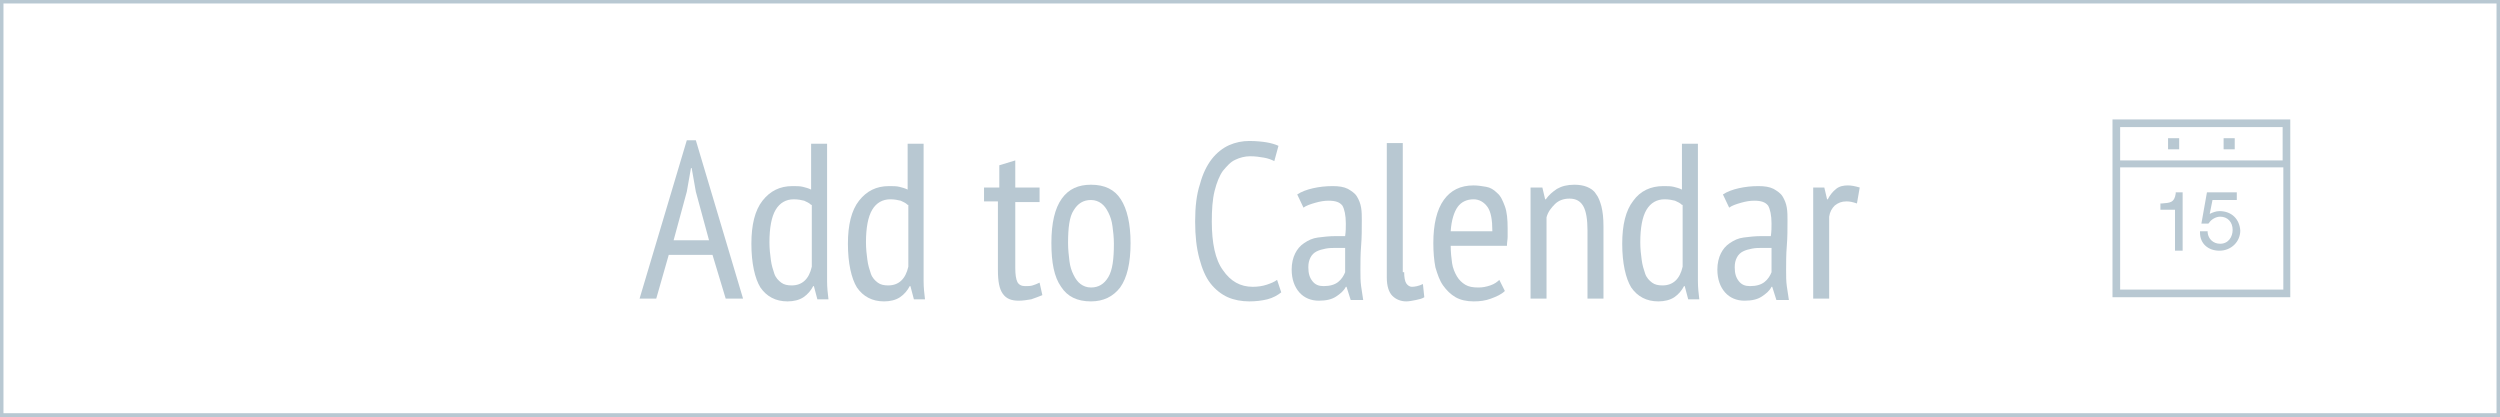
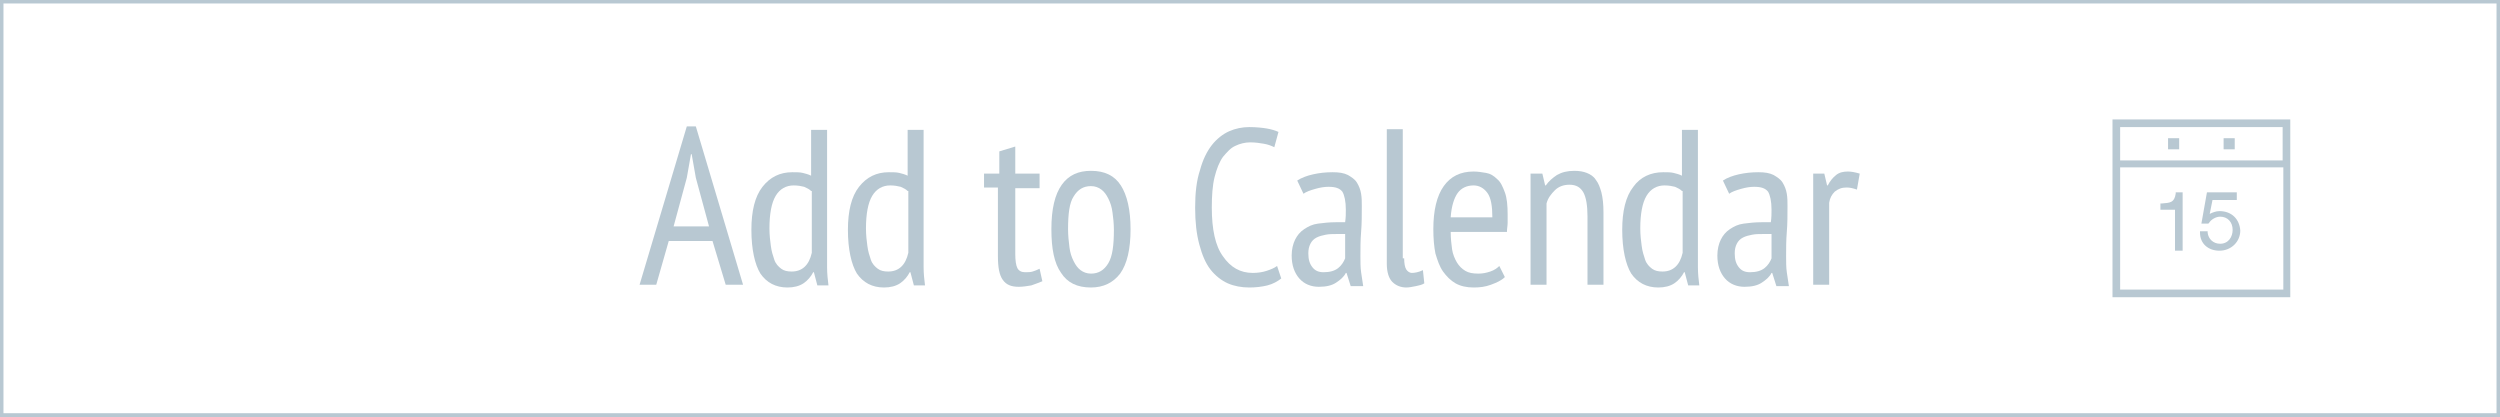
<svg xmlns="http://www.w3.org/2000/svg" version="1.2" baseProfile="tiny" id="Layer_1" x="0px" y="0px" viewBox="0 0 360 60" xml:space="preserve">
  <g id="Page-1">
-     <g id="Add-to-Calendar">
+     <g id="calendar-thin">
      <rect id="Button" fill="none" stroke="#B8C8D2" width="360" height="60">
		</rect>
      <g>
-         <path fill="#B8C8D2" d="M102.6,36.7h-6.3L94.5,43h-2.4l6.8-22.8h1.3L107,43h-2.5L102.6,36.7z M97,34.6h5.1l-1.9-7l-0.6-3.4h-0.1     l-0.6,3.4L97,34.6z" />
-         <path fill="#B8C8D2" d="M119.1,37.5c0,1.1,0,2.1,0,3c0,0.9,0.1,1.8,0.2,2.6h-1.6l-0.5-1.9h-0.1c-0.3,0.6-0.8,1.2-1.4,1.6     s-1.4,0.6-2.3,0.6c-1.7,0-3-0.7-3.9-2c-0.8-1.3-1.3-3.5-1.3-6.3c0-2.7,0.5-4.8,1.6-6.2s2.5-2.1,4.3-2.1c0.6,0,1.1,0,1.5,0.1     c0.4,0.1,0.8,0.2,1.2,0.4v-6.6h2.3V37.5z M116.8,29.5c-0.3-0.3-0.6-0.4-1-0.6c-0.4-0.1-0.9-0.2-1.5-0.2c-1.1,0-2,0.5-2.6,1.5     c-0.6,1-0.9,2.6-0.9,4.7c0,0.9,0.1,1.8,0.2,2.5c0.1,0.8,0.3,1.4,0.5,2c0.2,0.6,0.6,1,1,1.3c0.4,0.3,0.9,0.4,1.5,0.4     c1.5,0,2.5-0.9,2.9-2.7V29.5z" />
-         <path fill="#B8C8D2" d="M133,37.5c0,1.1,0,2.1,0,3c0,0.9,0.1,1.8,0.2,2.6h-1.6l-0.5-1.9H131c-0.3,0.6-0.8,1.2-1.4,1.6     s-1.4,0.6-2.3,0.6c-1.7,0-3-0.7-3.9-2c-0.8-1.3-1.3-3.5-1.3-6.3c0-2.7,0.5-4.8,1.6-6.2s2.5-2.1,4.3-2.1c0.6,0,1.1,0,1.5,0.1     c0.4,0.1,0.8,0.2,1.2,0.4v-6.6h2.3V37.5z M130.7,29.5c-0.3-0.3-0.6-0.4-1-0.6c-0.4-0.1-0.9-0.2-1.5-0.2c-1.1,0-2,0.5-2.6,1.5     c-0.6,1-0.9,2.6-0.9,4.7c0,0.9,0.1,1.8,0.2,2.5c0.1,0.8,0.3,1.4,0.5,2c0.2,0.6,0.6,1,1,1.3c0.4,0.3,0.9,0.4,1.5,0.4     c1.5,0,2.5-0.9,2.9-2.7V29.5z" />
-         <path fill="#B8C8D2" d="M141.9,27h2v-3.2l2.3-0.7V27h3.5v2.1h-3.5v9.5c0,0.9,0.1,1.6,0.3,2s0.6,0.6,1.1,0.6c0.4,0,0.8,0,1.1-0.1     c0.3-0.1,0.6-0.2,1-0.4l0.4,1.8c-0.5,0.2-1,0.4-1.6,0.6c-0.6,0.1-1.2,0.2-1.8,0.2c-1.1,0-1.8-0.3-2.3-1c-0.5-0.7-0.7-1.8-0.7-3.4     v-9.9h-2V27z" />
-         <path fill="#B8C8D2" d="M151.4,35c0-2.9,0.5-5,1.5-6.4c1-1.4,2.4-2,4.2-2c2,0,3.4,0.7,4.3,2.1c0.9,1.4,1.4,3.5,1.4,6.3     c0,2.9-0.5,5-1.5,6.4c-1,1.3-2.4,2-4.2,2c-2,0-3.4-0.7-4.3-2.1C151.8,39.9,151.4,37.8,151.4,35z M153.8,35c0,0.9,0.1,1.8,0.2,2.6     c0.1,0.8,0.3,1.4,0.6,2c0.3,0.6,0.6,1,1,1.3c0.4,0.3,0.9,0.5,1.5,0.5c1.1,0,1.9-0.5,2.5-1.5c0.6-1,0.8-2.6,0.8-4.8     c0-0.9-0.1-1.8-0.2-2.5c-0.1-0.8-0.3-1.4-0.6-2s-0.6-1-1-1.3c-0.4-0.3-0.9-0.5-1.5-0.5c-1.1,0-1.9,0.5-2.5,1.5     C154,31.2,153.8,32.8,153.8,35z" />
-         <path fill="#B8C8D2" d="M184.5,42.1c-0.5,0.4-1.2,0.8-2,1c-0.8,0.2-1.7,0.3-2.6,0.3c-1.1,0-2.2-0.2-3.1-0.6s-1.8-1.1-2.5-2     s-1.2-2.1-1.6-3.6c-0.4-1.5-0.6-3.2-0.6-5.3c0-2.1,0.2-3.9,0.7-5.4c0.4-1.5,1-2.7,1.7-3.6c0.7-0.9,1.6-1.6,2.5-2     c0.9-0.4,1.9-0.6,2.9-0.6c1,0,1.9,0.1,2.5,0.2s1.3,0.3,1.7,0.5l-0.6,2.2c-0.4-0.2-0.9-0.4-1.5-0.5s-1.2-0.2-2-0.2     c-0.7,0-1.5,0.2-2.1,0.5c-0.7,0.3-1.2,0.9-1.8,1.6c-0.5,0.7-0.9,1.7-1.2,2.9c-0.3,1.2-0.4,2.7-0.4,4.4c0,3.1,0.5,5.5,1.6,7     c1.1,1.6,2.5,2.4,4.3,2.4c0.7,0,1.4-0.1,2-0.3c0.6-0.2,1.1-0.4,1.5-0.7L184.5,42.1z" />
-         <path fill="#B8C8D2" d="M186.8,28c0.6-0.4,1.4-0.7,2.3-0.9c0.9-0.2,1.8-0.3,2.8-0.3c0.9,0,1.6,0.1,2.2,0.4c0.5,0.3,1,0.6,1.3,1.1     s0.5,1,0.6,1.6c0.1,0.6,0.1,1.2,0.1,1.8c0,1.3,0,2.5-0.1,3.7c-0.1,1.2-0.1,2.4-0.1,3.5c0,0.8,0,1.6,0.1,2.3     c0.1,0.7,0.2,1.3,0.3,2h-1.8l-0.6-1.9h-0.1c-0.3,0.6-0.8,1-1.4,1.4s-1.4,0.6-2.5,0.6c-1.1,0-2.1-0.4-2.8-1.2     c-0.7-0.8-1.1-1.9-1.1-3.3c0-0.9,0.2-1.7,0.5-2.3c0.3-0.6,0.7-1.1,1.3-1.5c0.6-0.4,1.2-0.7,2-0.8s1.6-0.2,2.6-0.2     c0.2,0,0.4,0,0.6,0c0.2,0,0.4,0,0.7,0c0.1-0.7,0.1-1.2,0.1-1.8c0-1.2-0.2-2.1-0.5-2.6c-0.4-0.5-1-0.7-2-0.7     c-0.6,0-1.2,0.1-1.9,0.3c-0.7,0.2-1.3,0.4-1.7,0.7L186.8,28z M193.6,35.7c-0.2,0-0.4,0-0.6,0s-0.4,0-0.6,0c-0.5,0-1,0-1.5,0.1     c-0.5,0.1-0.9,0.2-1.3,0.4c-0.4,0.2-0.7,0.5-0.9,0.9c-0.2,0.4-0.3,0.8-0.3,1.4c0,0.9,0.2,1.5,0.6,2c0.4,0.5,0.9,0.7,1.6,0.7     c0.9,0,1.6-0.2,2.1-0.6c0.5-0.4,0.8-0.9,1-1.4V35.7z" />
-         <path fill="#B8C8D2" d="M202.2,39.2c0,0.7,0.1,1.3,0.3,1.6s0.5,0.5,0.8,0.5c0.4,0,1-0.1,1.6-0.4l0.2,1.9     c-0.3,0.2-0.7,0.3-1.2,0.4c-0.5,0.1-1,0.2-1.4,0.2c-0.8,0-1.5-0.3-2-0.8c-0.5-0.5-0.8-1.4-0.8-2.6V20.6h2.3V39.2z" />
-         <path fill="#B8C8D2" d="M216.7,41.9c-0.5,0.5-1.2,0.8-2,1.1c-0.8,0.3-1.6,0.4-2.5,0.4c-1,0-1.9-0.2-2.6-0.6     c-0.7-0.4-1.3-1-1.8-1.7c-0.5-0.7-0.8-1.6-1.1-2.6c-0.2-1-0.3-2.2-0.3-3.5c0-2.7,0.5-4.8,1.5-6.2c1-1.4,2.4-2.1,4.3-2.1     c0.6,0,1.2,0.1,1.8,0.2c0.6,0.1,1.1,0.4,1.6,0.9c0.5,0.4,0.8,1.1,1.1,1.9c0.3,0.8,0.4,1.9,0.4,3.2c0,0.4,0,0.8,0,1.2     s-0.1,0.8-0.1,1.3h-8.1c0,0.9,0.1,1.8,0.2,2.5c0.1,0.7,0.4,1.4,0.7,1.9c0.3,0.5,0.7,0.9,1.2,1.2s1.1,0.4,1.9,0.4     c0.6,0,1.1-0.1,1.7-0.3s1-0.5,1.3-0.8L216.7,41.9z M214.9,33.3c0-1.6-0.2-2.8-0.7-3.5c-0.5-0.7-1.2-1.1-2-1.1     c-1,0-1.8,0.4-2.3,1.1s-0.9,1.9-1,3.5H214.9z" />
-         <path fill="#B8C8D2" d="M228.6,43v-9.8c0-1.6-0.2-2.8-0.6-3.5c-0.4-0.7-1-1.1-2-1.1c-0.9,0-1.6,0.3-2.1,0.8s-1,1.1-1.2,1.9V43     h-2.3V27h1.7l0.4,1.7h0.1c0.4-0.6,1-1.1,1.6-1.5c0.7-0.4,1.5-0.6,2.5-0.6c0.7,0,1.3,0.1,1.8,0.3c0.5,0.2,1,0.5,1.3,1     c0.4,0.5,0.6,1.1,0.8,1.8c0.2,0.8,0.3,1.7,0.3,2.9V43H228.6z" />
-         <path fill="#B8C8D2" d="M244.5,37.5c0,1.1,0,2.1,0,3c0,0.9,0.1,1.8,0.2,2.6h-1.6l-0.5-1.9h-0.1c-0.3,0.6-0.8,1.2-1.4,1.6     c-0.6,0.4-1.4,0.6-2.3,0.6c-1.7,0-3-0.7-3.9-2c-0.8-1.3-1.3-3.5-1.3-6.3c0-2.7,0.5-4.8,1.6-6.2c1-1.4,2.5-2.1,4.3-2.1     c0.6,0,1.1,0,1.5,0.1c0.4,0.1,0.8,0.2,1.2,0.4v-6.6h2.3V37.5z M242.2,29.5c-0.3-0.3-0.6-0.4-1-0.6c-0.4-0.1-0.9-0.2-1.5-0.2     c-1.1,0-2,0.5-2.6,1.5c-0.6,1-0.9,2.6-0.9,4.7c0,0.9,0.1,1.8,0.2,2.5c0.1,0.8,0.3,1.4,0.5,2s0.6,1,1,1.3c0.4,0.3,0.9,0.4,1.5,0.4     c1.5,0,2.5-0.9,2.9-2.7V29.5z" />
-         <path fill="#B8C8D2" d="M248.1,28c0.6-0.4,1.4-0.7,2.3-0.9c0.9-0.2,1.8-0.3,2.8-0.3c0.9,0,1.6,0.1,2.2,0.4c0.5,0.3,1,0.6,1.3,1.1     s0.5,1,0.6,1.6c0.1,0.6,0.1,1.2,0.1,1.8c0,1.3,0,2.5-0.1,3.7c-0.1,1.2-0.1,2.4-0.1,3.5c0,0.8,0,1.6,0.1,2.3     c0.1,0.7,0.2,1.3,0.3,2h-1.8l-0.6-1.9h-0.1c-0.3,0.6-0.8,1-1.4,1.4s-1.4,0.6-2.5,0.6c-1.1,0-2.1-0.4-2.8-1.2     c-0.7-0.8-1.1-1.9-1.1-3.3c0-0.9,0.2-1.7,0.5-2.3c0.3-0.6,0.7-1.1,1.3-1.5c0.6-0.4,1.2-0.7,2-0.8s1.6-0.2,2.6-0.2     c0.2,0,0.4,0,0.6,0c0.2,0,0.4,0,0.7,0c0.1-0.7,0.1-1.2,0.1-1.8c0-1.2-0.2-2.1-0.5-2.6c-0.4-0.5-1-0.7-2-0.7     c-0.6,0-1.2,0.1-1.9,0.3c-0.7,0.2-1.3,0.4-1.7,0.7L248.1,28z M255,35.7c-0.2,0-0.4,0-0.6,0s-0.4,0-0.6,0c-0.5,0-1,0-1.5,0.1     c-0.5,0.1-0.9,0.2-1.3,0.4c-0.4,0.2-0.7,0.5-0.9,0.9c-0.2,0.4-0.3,0.8-0.3,1.4c0,0.9,0.2,1.5,0.6,2c0.4,0.5,0.9,0.7,1.6,0.7     c0.9,0,1.6-0.2,2.1-0.6c0.5-0.4,0.8-0.9,1-1.4V35.7z" />
-         <path fill="#B8C8D2" d="M261.1,27h1.6l0.4,1.7h0.1c0.3-0.6,0.7-1.1,1.2-1.5c0.5-0.4,1.1-0.5,1.7-0.5c0.5,0,1,0.1,1.7,0.3     l-0.4,2.3c-0.6-0.2-1-0.3-1.5-0.3c-0.7,0-1.2,0.2-1.7,0.6c-0.4,0.4-0.7,0.9-0.8,1.6V43h-2.3V27z" />
+         <path fill="#B8C8D2" d="M102.6,34.7h-6.3L94.5,41h-2.4l6.8-22.8h1.3L107,41h-2.5L102.6,34.7z M97,32.6h5.1l-1.9-7l-0.6-3.4h-0.1     l-0.6,3.4L97,32.6z" />
+         <path fill="#B8C8D2" d="M119.1,35.5c0,1.1,0,2.1,0,3c0,0.9,0.1,1.8,0.2,2.6h-1.6l-0.5-1.9h-0.1c-0.3,0.6-0.8,1.2-1.4,1.6     s-1.4,0.6-2.3,0.6c-1.7,0-3-0.7-3.9-2c-0.8-1.3-1.3-3.5-1.3-6.3c0-2.7,0.5-4.8,1.6-6.2s2.5-2.1,4.3-2.1c0.6,0,1.1,0,1.5,0.1     c0.4,0.1,0.8,0.2,1.2,0.4v-6.6h2.3V35.5z M116.8,27.5c-0.3-0.3-0.6-0.4-1-0.6c-0.4-0.1-0.9-0.2-1.5-0.2c-1.1,0-2,0.5-2.6,1.5     c-0.6,1-0.9,2.6-0.9,4.7c0,0.9,0.1,1.8,0.2,2.5c0.1,0.8,0.3,1.4,0.5,2c0.2,0.6,0.6,1,1,1.3c0.4,0.3,0.9,0.4,1.5,0.4     c1.5,0,2.5-0.9,2.9-2.7V27.5z" />
+         <path fill="#B8C8D2" d="M133,35.5c0,1.1,0,2.1,0,3c0,0.9,0.1,1.8,0.2,2.6h-1.6l-0.5-1.9H131c-0.3,0.6-0.8,1.2-1.4,1.6     s-1.4,0.6-2.3,0.6c-1.7,0-3-0.7-3.9-2c-0.8-1.3-1.3-3.5-1.3-6.3c0-2.7,0.5-4.8,1.6-6.2s2.5-2.1,4.3-2.1c0.6,0,1.1,0,1.5,0.1     c0.4,0.1,0.8,0.2,1.2,0.4v-6.6h2.3V35.5z M130.7,27.5c-0.3-0.3-0.6-0.4-1-0.6c-0.4-0.1-0.9-0.2-1.5-0.2c-1.1,0-2,0.5-2.6,1.5     c-0.6,1-0.9,2.6-0.9,4.7c0,0.9,0.1,1.8,0.2,2.5c0.1,0.8,0.3,1.4,0.5,2c0.2,0.6,0.6,1,1,1.3c0.4,0.3,0.9,0.4,1.5,0.4     c1.5,0,2.5-0.9,2.9-2.7V27.5z" />
+         <path fill="#B8C8D2" d="M141.9,25h2v-3.2l2.3-0.7V25h3.5v2.1h-3.5v9.5c0,0.9,0.1,1.6,0.3,2s0.6,0.6,1.1,0.6c0.4,0,0.8,0,1.1-0.1     c0.3-0.1,0.6-0.2,1-0.4l0.4,1.8c-0.5,0.2-1,0.4-1.6,0.6c-0.6,0.1-1.2,0.2-1.8,0.2c-1.1,0-1.8-0.3-2.3-1c-0.5-0.7-0.7-1.8-0.7-3.4     v-9.9h-2V25z" />
+         <path fill="#B8C8D2" d="M151.4,33c0-2.9,0.5-5,1.5-6.4c1-1.4,2.4-2,4.2-2c2,0,3.4,0.7,4.3,2.1c0.9,1.4,1.4,3.5,1.4,6.3     c0,2.9-0.5,5-1.5,6.4c-1,1.3-2.4,2-4.2,2c-2,0-3.4-0.7-4.3-2.1C151.8,37.9,151.4,35.8,151.4,33z M153.8,33c0,0.9,0.1,1.8,0.2,2.6     c0.1,0.8,0.3,1.4,0.6,2c0.3,0.6,0.6,1,1,1.3c0.4,0.3,0.9,0.5,1.5,0.5c1.1,0,1.9-0.5,2.5-1.5c0.6-1,0.8-2.6,0.8-4.8     c0-0.9-0.1-1.8-0.2-2.5c-0.1-0.8-0.3-1.4-0.6-2s-0.6-1-1-1.3c-0.4-0.3-0.9-0.5-1.5-0.5c-1.1,0-1.9,0.5-2.5,1.5     C154,29.2,153.8,30.8,153.8,33z" />
+         <path fill="#B8C8D2" d="M184.5,40.1c-0.5,0.4-1.2,0.8-2,1c-0.8,0.2-1.7,0.3-2.6,0.3c-1.1,0-2.2-0.2-3.1-0.6s-1.8-1.1-2.5-2     s-1.2-2.1-1.6-3.6c-0.4-1.5-0.6-3.2-0.6-5.3c0-2.1,0.2-3.9,0.7-5.4c0.4-1.5,1-2.7,1.7-3.6c0.7-0.9,1.6-1.6,2.5-2     c0.9-0.4,1.9-0.6,2.9-0.6c1,0,1.9,0.1,2.5,0.2s1.3,0.3,1.7,0.5l-0.6,2.2c-0.4-0.2-0.9-0.4-1.5-0.5s-1.2-0.2-2-0.2     c-0.7,0-1.5,0.2-2.1,0.5c-0.7,0.3-1.2,0.9-1.8,1.6c-0.5,0.7-0.9,1.7-1.2,2.9c-0.3,1.2-0.4,2.7-0.4,4.4c0,3.1,0.5,5.5,1.6,7     c1.1,1.6,2.5,2.4,4.3,2.4c0.7,0,1.4-0.1,2-0.3c0.6-0.2,1.1-0.4,1.5-0.7L184.5,40.1z" />
+         <path fill="#B8C8D2" d="M186.8,26c0.6-0.4,1.4-0.7,2.3-0.9c0.9-0.2,1.8-0.3,2.8-0.3c0.9,0,1.6,0.1,2.2,0.4c0.5,0.3,1,0.6,1.3,1.1     s0.5,1,0.6,1.6c0.1,0.6,0.1,1.2,0.1,1.8c0,1.3,0,2.5-0.1,3.7c-0.1,1.2-0.1,2.4-0.1,3.5c0,0.8,0,1.6,0.1,2.3     c0.1,0.7,0.2,1.3,0.3,2h-1.8l-0.6-1.9h-0.1c-0.3,0.6-0.8,1-1.4,1.4s-1.4,0.6-2.5,0.6c-1.1,0-2.1-0.4-2.8-1.2     c-0.7-0.8-1.1-1.9-1.1-3.3c0-0.9,0.2-1.7,0.5-2.3c0.3-0.6,0.7-1.1,1.3-1.5c0.6-0.4,1.2-0.7,2-0.8s1.6-0.2,2.6-0.2     c0.2,0,0.4,0,0.6,0c0.2,0,0.4,0,0.7,0c0.1-0.7,0.1-1.2,0.1-1.8c0-1.2-0.2-2.1-0.5-2.6c-0.4-0.5-1-0.7-2-0.7     c-0.6,0-1.2,0.1-1.9,0.3c-0.7,0.2-1.3,0.4-1.7,0.7L186.8,26z M193.6,33.7c-0.2,0-0.4,0-0.6,0s-0.4,0-0.6,0c-0.5,0-1,0-1.5,0.1     c-0.5,0.1-0.9,0.2-1.3,0.4c-0.4,0.2-0.7,0.5-0.9,0.9c-0.2,0.4-0.3,0.8-0.3,1.4c0,0.9,0.2,1.5,0.6,2c0.4,0.5,0.9,0.7,1.6,0.7     c0.9,0,1.6-0.2,2.1-0.6c0.5-0.4,0.8-0.9,1-1.4V33.7z" />
+         <path fill="#B8C8D2" d="M202.2,37.2c0,0.7,0.1,1.3,0.3,1.6s0.5,0.5,0.8,0.5c0.4,0,1-0.1,1.6-0.4l0.2,1.9     c-0.3,0.2-0.7,0.3-1.2,0.4c-0.5,0.1-1,0.2-1.4,0.2c-0.8,0-1.5-0.3-2-0.8c-0.5-0.5-0.8-1.4-0.8-2.6V18.6h2.3V37.2z" />
+         <path fill="#B8C8D2" d="M216.7,39.9c-0.5,0.5-1.2,0.8-2,1.1c-0.8,0.3-1.6,0.4-2.5,0.4c-1,0-1.9-0.2-2.6-0.6     c-0.7-0.4-1.3-1-1.8-1.7c-0.5-0.7-0.8-1.6-1.1-2.6c-0.2-1-0.3-2.2-0.3-3.5c0-2.7,0.5-4.8,1.5-6.2c1-1.4,2.4-2.1,4.3-2.1     c0.6,0,1.2,0.1,1.8,0.2c0.6,0.1,1.1,0.4,1.6,0.9c0.5,0.4,0.8,1.1,1.1,1.9c0.3,0.8,0.4,1.9,0.4,3.2c0,0.4,0,0.8,0,1.2     s-0.1,0.8-0.1,1.3h-8.1c0,0.9,0.1,1.8,0.2,2.5c0.1,0.7,0.4,1.4,0.7,1.9c0.3,0.5,0.7,0.9,1.2,1.2s1.1,0.4,1.9,0.4     c0.6,0,1.1-0.1,1.7-0.3s1-0.5,1.3-0.8L216.7,39.9z M214.9,31.3c0-1.6-0.2-2.8-0.7-3.5c-0.5-0.7-1.2-1.1-2-1.1     c-1,0-1.8,0.4-2.3,1.1s-0.9,1.9-1,3.5H214.9z" />
+         <path fill="#B8C8D2" d="M228.6,41v-9.8c0-1.6-0.2-2.8-0.6-3.5c-0.4-0.7-1-1.1-2-1.1c-0.9,0-1.6,0.3-2.1,0.8s-1,1.1-1.2,1.9V41     h-2.3V25h1.7l0.4,1.7h0.1c0.4-0.6,1-1.1,1.6-1.5c0.7-0.4,1.5-0.6,2.5-0.6c0.7,0,1.3,0.1,1.8,0.3c0.5,0.2,1,0.5,1.3,1     c0.4,0.5,0.6,1.1,0.8,1.8c0.2,0.8,0.3,1.7,0.3,2.9V41H228.6z" />
+         <path fill="#B8C8D2" d="M244.5,35.5c0,1.1,0,2.1,0,3c0,0.9,0.1,1.8,0.2,2.6h-1.6l-0.5-1.9h-0.1c-0.3,0.6-0.8,1.2-1.4,1.6     c-0.6,0.4-1.4,0.6-2.3,0.6c-1.7,0-3-0.7-3.9-2c-0.8-1.3-1.3-3.5-1.3-6.3c0-2.7,0.5-4.8,1.6-6.2c1-1.4,2.5-2.1,4.3-2.1     c0.6,0,1.1,0,1.5,0.1c0.4,0.1,0.8,0.2,1.2,0.4v-6.6h2.3V35.5z M242.2,27.5c-0.3-0.3-0.6-0.4-1-0.6c-0.4-0.1-0.9-0.2-1.5-0.2     c-1.1,0-2,0.5-2.6,1.5c-0.6,1-0.9,2.6-0.9,4.7c0,0.9,0.1,1.8,0.2,2.5c0.1,0.8,0.3,1.4,0.5,2s0.6,1,1,1.3c0.4,0.3,0.9,0.4,1.5,0.4     c1.5,0,2.5-0.9,2.9-2.7V27.5z" />
+         <path fill="#B8C8D2" d="M248.1,26c0.6-0.4,1.4-0.7,2.3-0.9c0.9-0.2,1.8-0.3,2.8-0.3c0.9,0,1.6,0.1,2.2,0.4c0.5,0.3,1,0.6,1.3,1.1     s0.5,1,0.6,1.6c0.1,0.6,0.1,1.2,0.1,1.8c0,1.3,0,2.5-0.1,3.7c-0.1,1.2-0.1,2.4-0.1,3.5c0,0.8,0,1.6,0.1,2.3     c0.1,0.7,0.2,1.3,0.3,2h-1.8l-0.6-1.9h-0.1c-0.3,0.6-0.8,1-1.4,1.4s-1.4,0.6-2.5,0.6c-1.1,0-2.1-0.4-2.8-1.2     c-0.7-0.8-1.1-1.9-1.1-3.3c0-0.9,0.2-1.7,0.5-2.3c0.3-0.6,0.7-1.1,1.3-1.5c0.6-0.4,1.2-0.7,2-0.8s1.6-0.2,2.6-0.2     c0.2,0,0.4,0,0.6,0c0.2,0,0.4,0,0.7,0c0.1-0.7,0.1-1.2,0.1-1.8c0-1.2-0.2-2.1-0.5-2.6c-0.4-0.5-1-0.7-2-0.7     c-0.6,0-1.2,0.1-1.9,0.3c-0.7,0.2-1.3,0.4-1.7,0.7L248.1,26z M255,33.7c-0.2,0-0.4,0-0.6,0s-0.4,0-0.6,0c-0.5,0-1,0-1.5,0.1     c-0.5,0.1-0.9,0.2-1.3,0.4c-0.4,0.2-0.7,0.5-0.9,0.9c-0.2,0.4-0.3,0.8-0.3,1.4c0,0.9,0.2,1.5,0.6,2c0.4,0.5,0.9,0.7,1.6,0.7     c0.9,0,1.6-0.2,2.1-0.6c0.5-0.4,0.8-0.9,1-1.4V33.7z" />
+         <path fill="#B8C8D2" d="M261.1,25h1.6l0.4,1.7h0.1c0.3-0.6,0.7-1.1,1.2-1.5c0.5-0.4,1.1-0.5,1.7-0.5c0.5,0,1,0.1,1.7,0.3     l-0.4,2.3c-0.6-0.2-1-0.3-1.5-0.3c-0.7,0-1.2,0.2-1.7,0.6c-0.4,0.4-0.7,0.9-0.8,1.6V41h-2.3V25z" />
      </g>
      <g id="date-icon" transform="translate(304, 17)">
        <path id="Shape" fill="#B8C8D2" d="M0.2,0.2v25.6h25.6V0.2H0.2L0.2,0.2z M24.7,1.3v4.8H1.3V1.3H24.7L24.7,1.3z M1.3,24.7V7.1     h23.5v17.6H1.3L1.3,24.7z" />
        <path id="Shape_1_" fill="#B8C8D2" d="M8.2,2.9h1.6v1.6H8.2V2.9L8.2,2.9z" />
        <path id="Shape_2_" fill="#B8C8D2" d="M16.2,2.9h1.6v1.6h-1.6V2.9L16.2,2.9z" />
        <path id="Shape_3_" fill="#B8C8D2" d="M9.3,10.9c-0.2,1.3-0.8,1.3-2,1.4l-0.2,0v0.9h2.1v5.9h1.1v-8.4h-1L9.3,10.9L9.3,10.9z" />
        <path id="Shape_4_" fill="#B8C8D2" d="M15.6,13.4c-0.5,0-1,0.2-1.4,0.4l0.4-2h3.5v-1.1h-4.3l-0.8,4.5h1l0.1-0.1     c0.3-0.5,1-0.9,1.6-0.9c1.1,0,1.8,0.8,1.8,1.9c0,1-0.6,2-1.8,2c-1,0-1.7-0.7-1.8-1.6l0-0.2h-1.1l0,0.2c0,1.6,1.2,2.6,2.8,2.6     c1.7,0,3-1.3,3-2.9C18.5,14.6,17.4,13.4,15.6,13.4L15.6,13.4z" />
      </g>
    </g>
  </g>
</svg>
